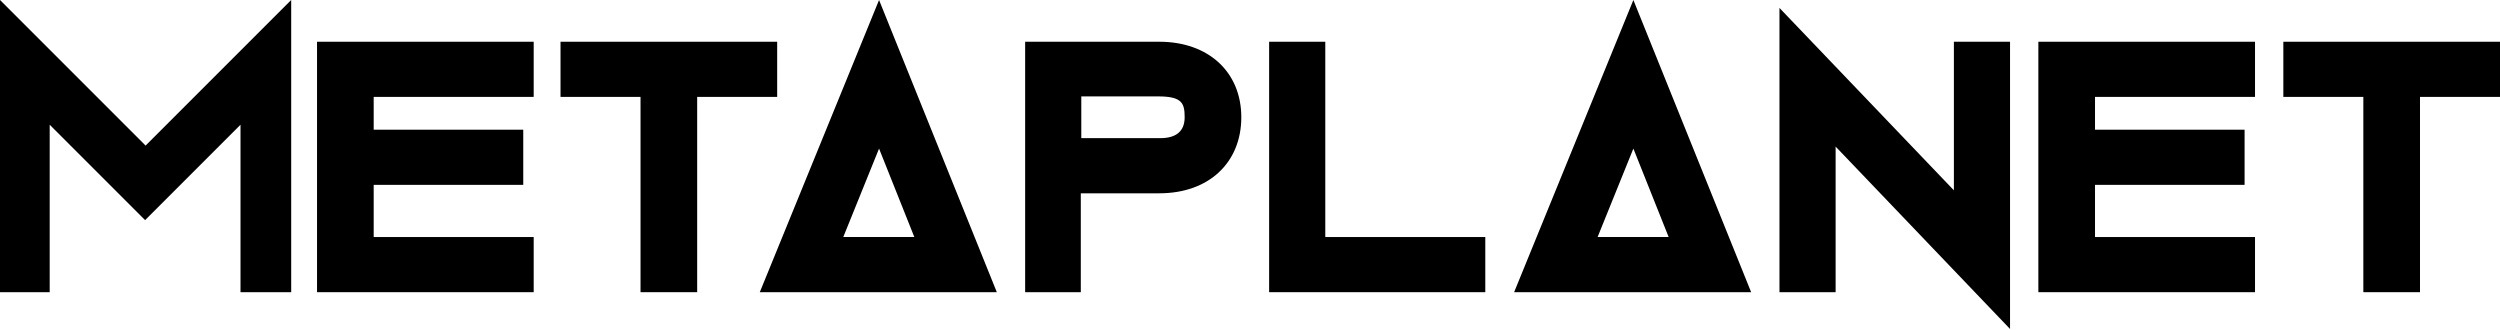
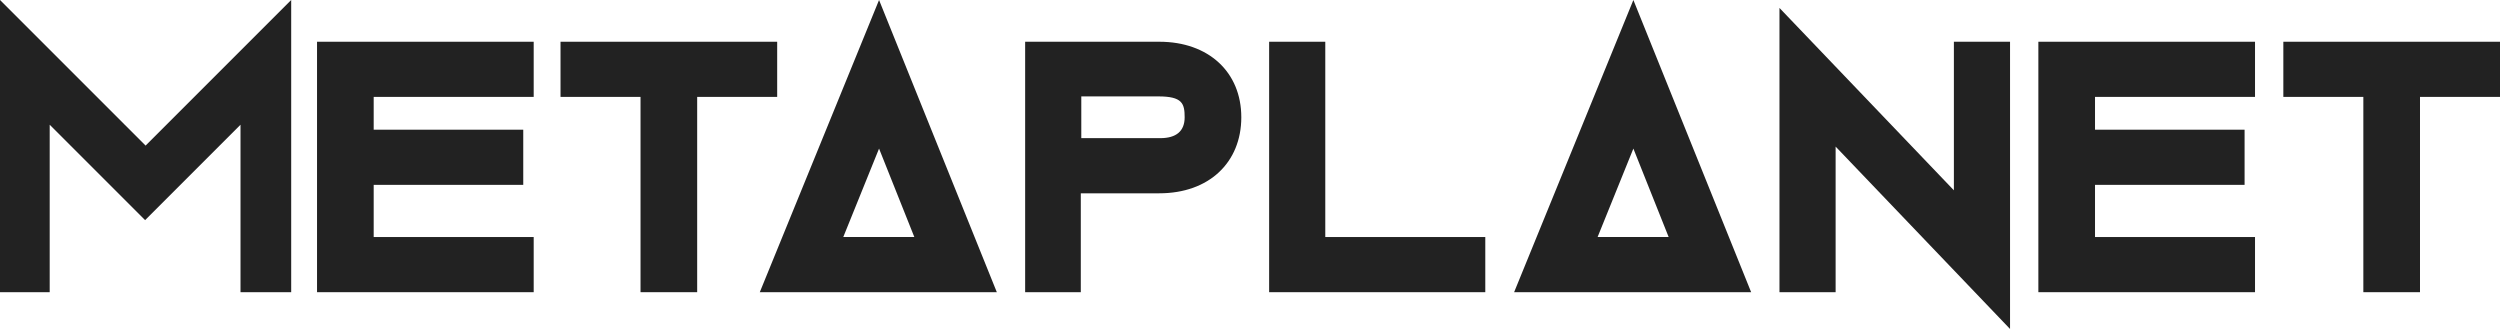
<svg xmlns="http://www.w3.org/2000/svg" id="Layer_1" data-name="Layer 1" viewBox="0 0 503.1 66.3" version="1.1" width="503.1" height="66.3">
  <defs id="defs10" />
-   <style type="text/css" id="style1">.cls-1undefined</style>
+   <style type="text/css" id="style1">.cls-1 {fill: #222222}</style>
  <g id="_012" data-name="012" transform="translate(-17.8,-369.75)">
    <g id="METAPLANET-3">
      <path class="cls-1" d="m 504.7,428.55 h -11.3 v -39.3 h -16.1 v -11.1 h 43.6 v 11.1 h -16.1 v 39.3 z" id="path1" />
      <path class="cls-1" d="M 471.6,428.55 H 428 v -50.4 h 43.6 v 11.1 h -32.2 v 6.6 h 30.1 v 11.1 h -30.1 v 10.5 h 32.2 z" id="path2" />
      <path class="cls-1" d="m 422.3,435.95 -35.1,-36.7 v 29.3 h -11.3 v -57.2 l 35.1,36.7 v -29.9 h 11.3 v 57.9 0 z" id="path3" />
      <path class="cls-1" d="m 218.4,428.55 h -47.7 l 24,-58.8 z m -30.9,-11.1 h 14.3 l -7.1,-17.8 z" id="path4" />
      <path class="cls-1" d="m 316.8,428.55 h -43.6 v -50.4 h 11.3 v 39.3 h 32.2 v 11.1 z" id="path5" />
      <path class="cls-1" d="m 235.4,428.55 h -11.3 v -50.4 h 27 c 9.9,0 16.5,6.1 16.5,15.2 0,9.1 -6.5,15.3 -16.5,15.3 h -15.8 v 19.9 z m 0,-31 h 15.9 c 3.2,0 4.9,-1.4 4.9,-4.2 0,-2.8 -0.5,-4.2 -5.3,-4.2 h -15.5 z" id="path6" />
      <path class="cls-1" d="m 370.2,428.55 h -47.7 l 24,-58.8 z m -30.9,-11.1 h 14.3 l -7.1,-17.8 z" id="path7" />
      <path class="cls-1" d="m 158,428.55 h -11.3 v -39.3 h -16.1 v -11.1 h 43.6 v 11.1 h -16.1 v 39.3 z" id="path8" />
      <path class="cls-1" d="M 125.2,428.55 H 81.6 v -50.4 h 43.6 v 11.1 H 93 v 6.6 h 30.1 v 11.1 H 93 v 10.5 h 32.2 z" id="path9" />
    </g>
    <path class="cls-1" d="m 76.2,428.55 h -10 v -33.7 L 47,414.05 27.8,394.85 v 33.7 h -10 v -58.8 l 29.3,29.3 29.3,-29.3 v 58.8 z" id="path10" />
  </g>
</svg>
